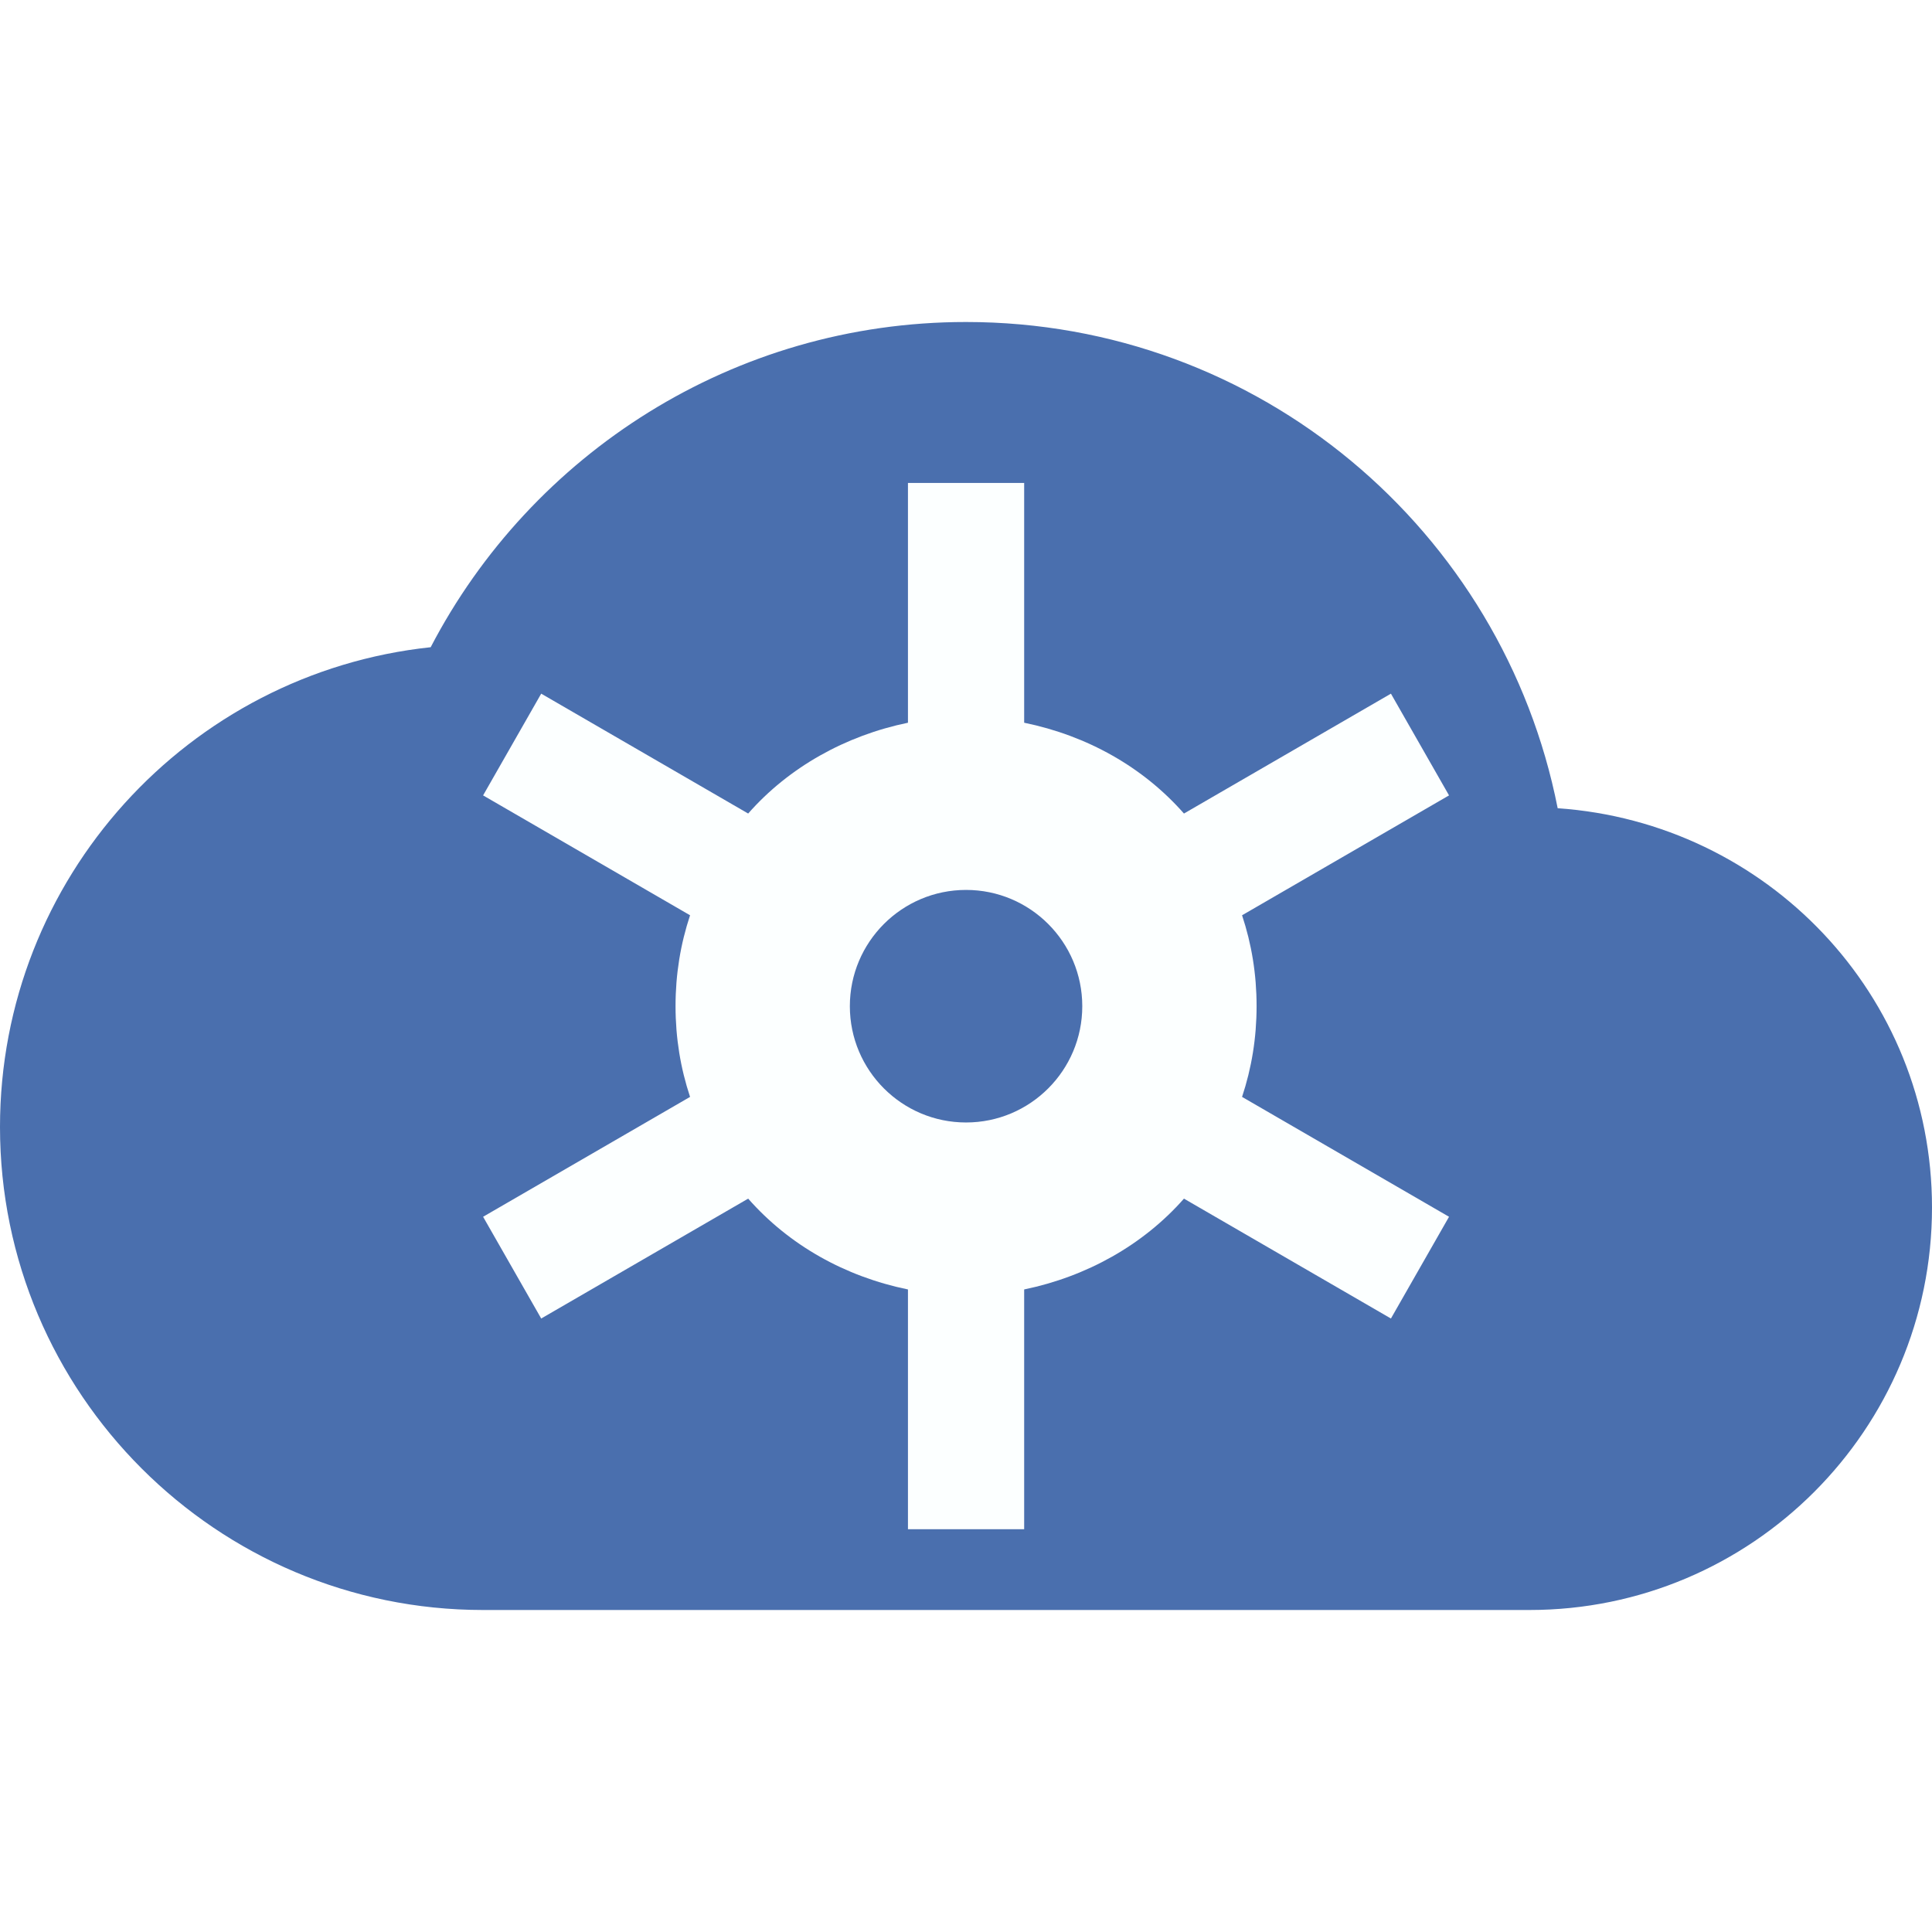
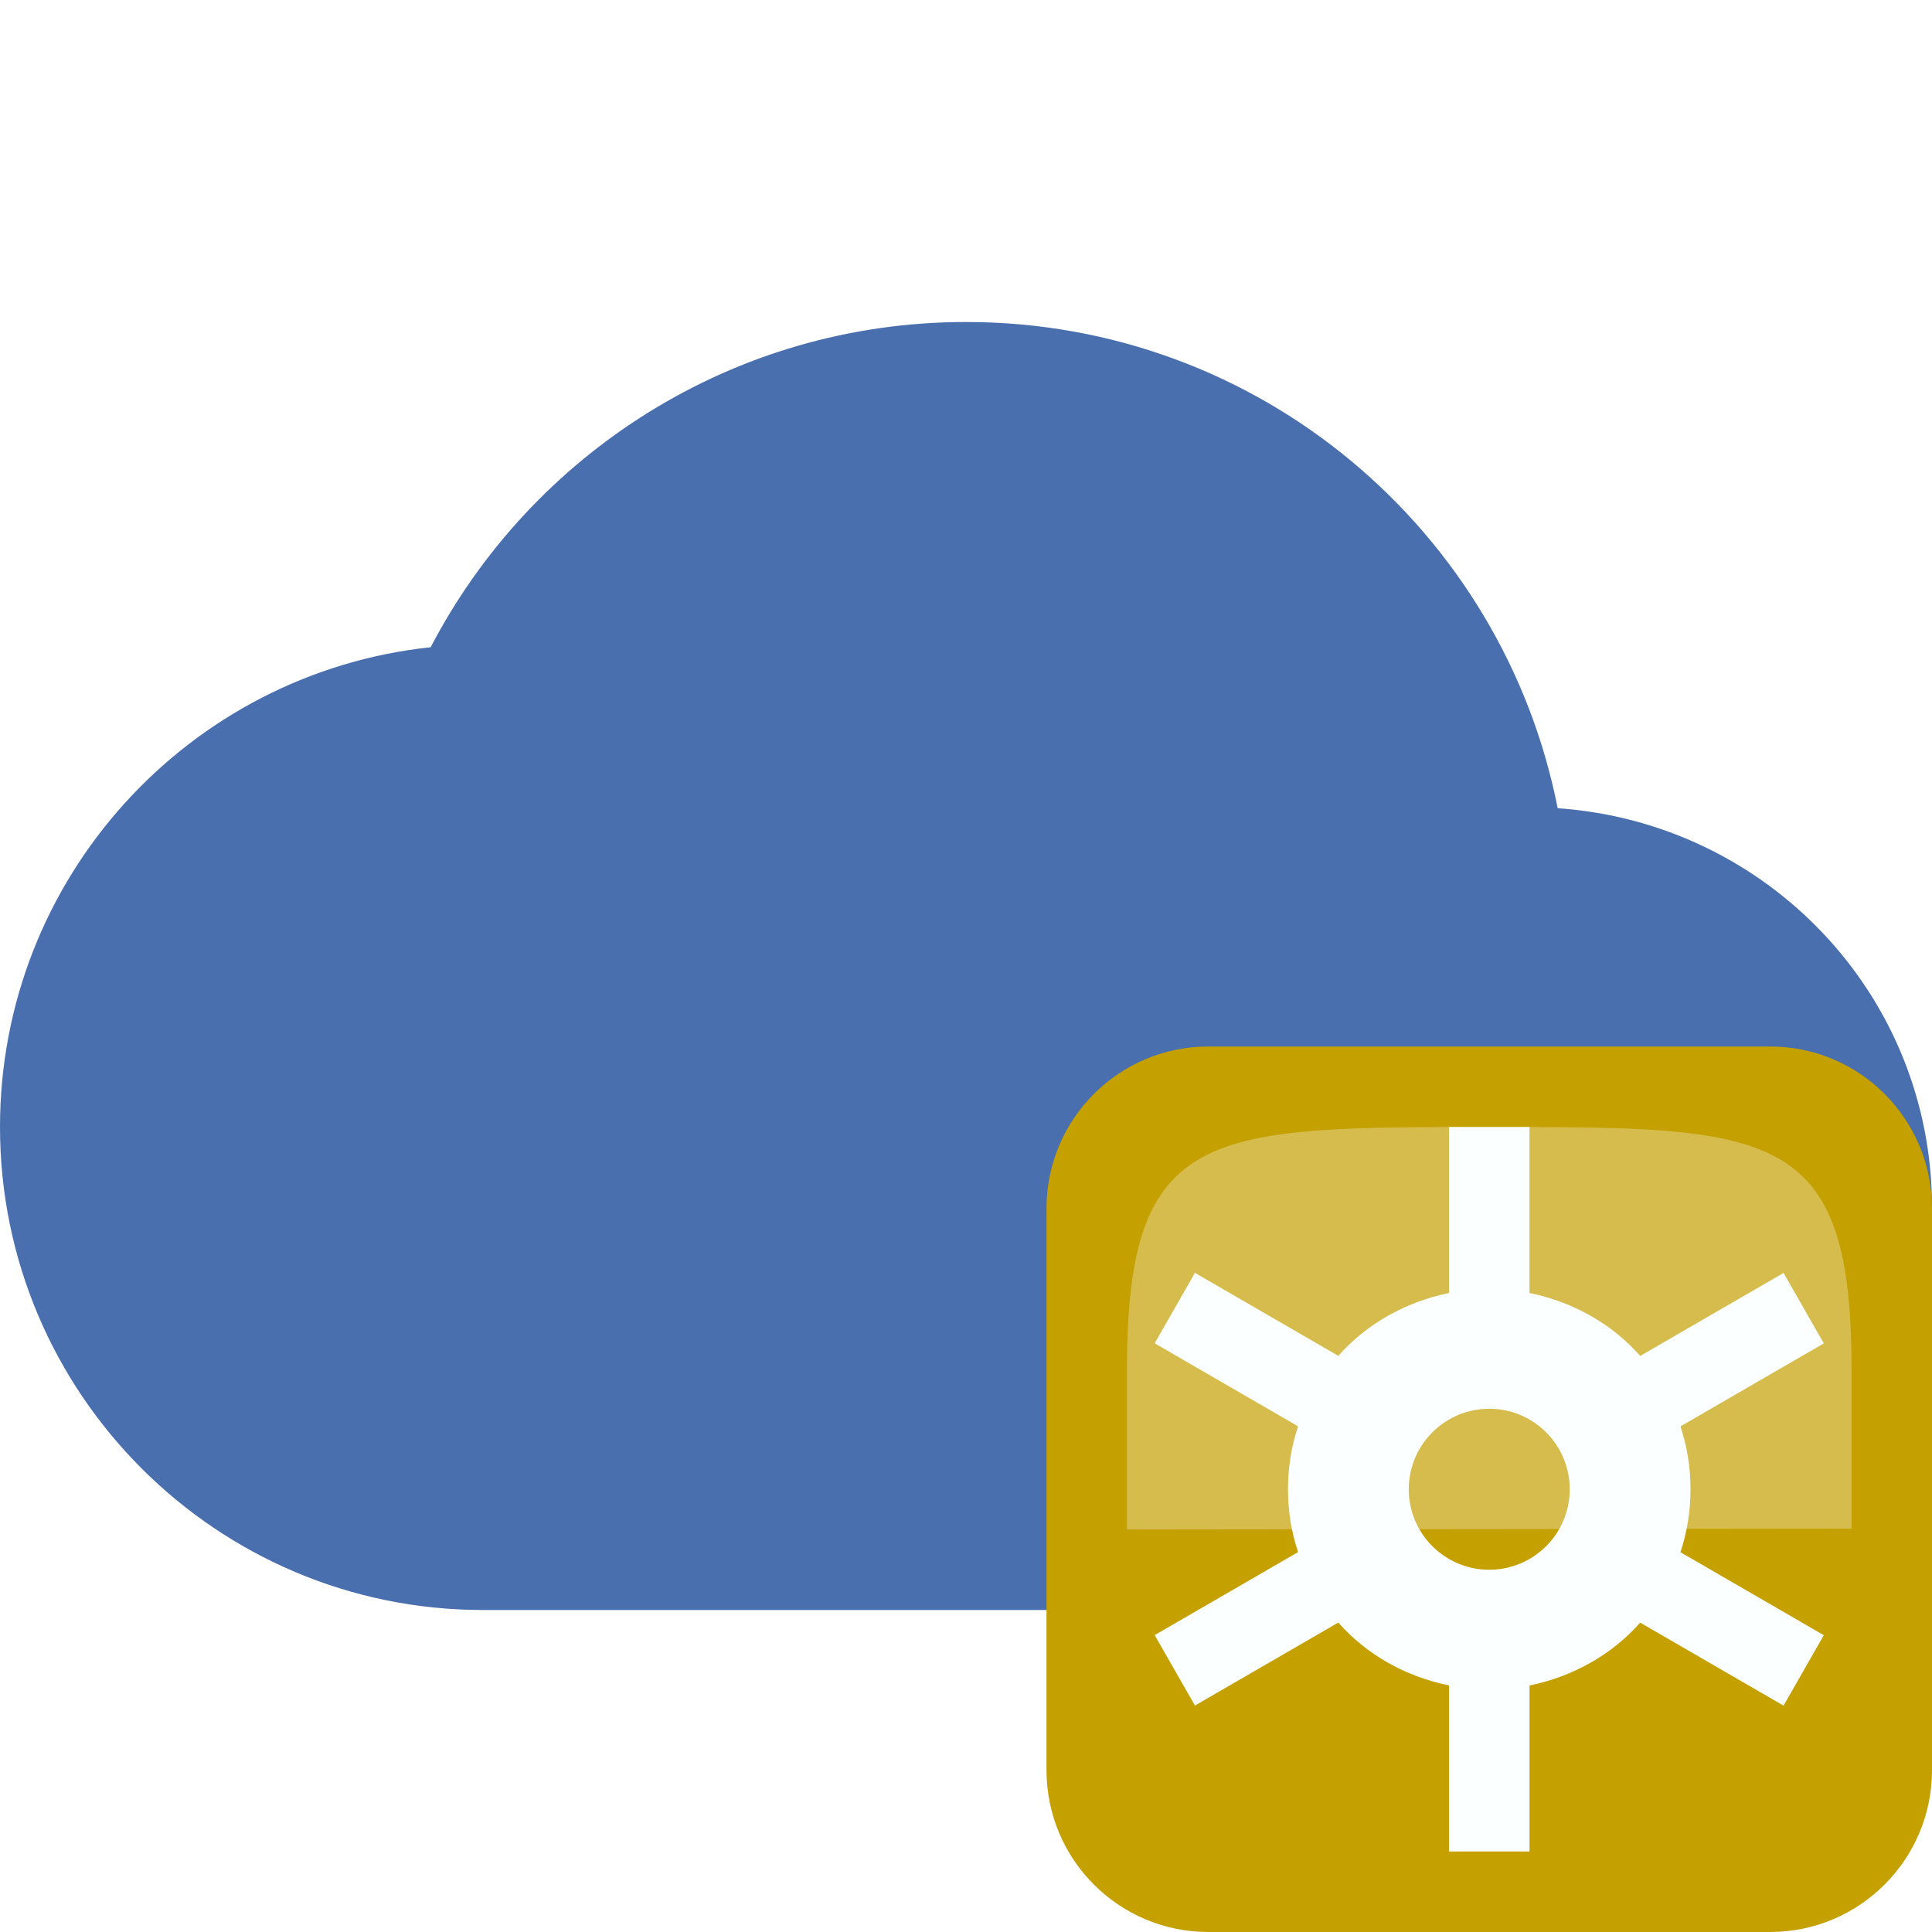
- <svg xmlns="http://www.w3.org/2000/svg" width="24" height="24" version="1.1" viewBox="0 0 24 24">
-   <path d="M0 0h24v24H0z" fill="none" />
-   <path d="M19.35 10.04C18.67 6.59 15.64 4 12 4 9.11 4 6.6 5.64 5.35 8.04 2.34 8.36 0 10.91 0 14c0 3.31 2.69 6 6 6h13c2.76 0 5-2.24 5-5 0-2.64-2.05-4.78-4.65-4.96z" fill="#4a6fae" />
-   <g transform="matrix(1.4436 0 0 1.4444 32.933 -14.222)" stroke-width=".693">
-     <g fill="#fcffff" stroke-width=".519">
-       <path d="m-15 14v2.062c-0.538 0.111-1.025 0.383-1.375 0.781l-1.781-1.031-0.5 0.875 1.781 1.031c-0.082 0.247-0.125 0.506-0.125 0.781s0.043 0.534 0.125 0.781l-1.781 1.031 0.5 0.875 1.781-1.031c0.352 0.4 0.833 0.67 1.375 0.781v2.062h1v-2.062c0.538-0.111 1.025-0.383 1.375-0.781l1.781 1.031 0.5-0.875-1.781-1.031c0.082-0.247 0.125-0.506 0.125-0.781s-0.043-0.534-0.125-0.781l1.781-1.031-0.5-0.875-1.781 1.031c-0.352-0.4-0.833-0.67-1.375-0.781v-2.062zm0.5 3.5c0.552 0 1 0.448 1 1s-0.448 1-1 1-1-0.448-1-1 0.448-1 1-1z" stroke-width=".693" />
+ <svg xmlns="http://www.w3.org/2000/svg" id="svg868" viewBox="0 0 24 24" version="1.1" height="24" width="24">
+   <defs id="defs872" />
+   <path id="path858" fill="none" d="M0 0h24v24H0z" />
+   <path id="path860" fill="#4a6fae" d="M19.35 10.04C18.67 6.59 15.64 4 12 4 9.11 4 6.6 5.64 5.35 8.04 2.34 8.36 0 10.91 0 14c0 3.31 2.69 6 6 6h13c2.76 0 5-2.24 5-5 0-2.64-2.05-4.78-4.65-4.96z" />
+   <g id="g19" transform="translate(33)">
+     <rect id="rect11" y="13" x="-20" width="11" rx="2.011" height="11" style="fill:#c4a000" />
+     <g id="g17" style="fill:#fcffff">
+       <path id="path13" d="m -15,14 v 2.062 c -0.538,0.111 -1.025,0.383 -1.375,0.781 l -1.781,-1.031 -0.5,0.875 1.781,1.031 C -16.957,17.966 -17,18.225 -17,18.5 c 0,0.275 0.043,0.534 0.125,0.781 l -1.781,1.031 0.5,0.875 1.781,-1.031 c 0.353,0.4 0.833,0.67 1.375,0.781 V 23 h 1 v -2.062 c 0.538,-0.111 1.025,-0.383 1.375,-0.781 l 1.781,1.031 0.5,-0.875 -1.781,-1.031 C -12.043,19.034 -12,18.775 -12,18.5 c 0,-0.275 -0.043,-0.534 -0.125,-0.781 l 1.781,-1.031 -0.5,-0.875 -1.781,1.031 C -12.978,16.443 -13.458,16.174 -14,16.062 V 14 Z m 0.5,3.5 c 0.552,0 1,0.448 1,1 0,0.552 -0.448,1 -1,1 -0.552,0 -1,-0.448 -1,-1 0,-0.552 0.448,-1 1,-1 z" />
+       <path id="path15" d="m -19,19 9,-0.01 c 0,0 0,0 0,-2 C -10,14 -11,14 -14.5,14 -18,14 -19,14 -19,17 Z" style="opacity:0.3;fill-rule:evenodd" />
    </g>
  </g>
</svg>
